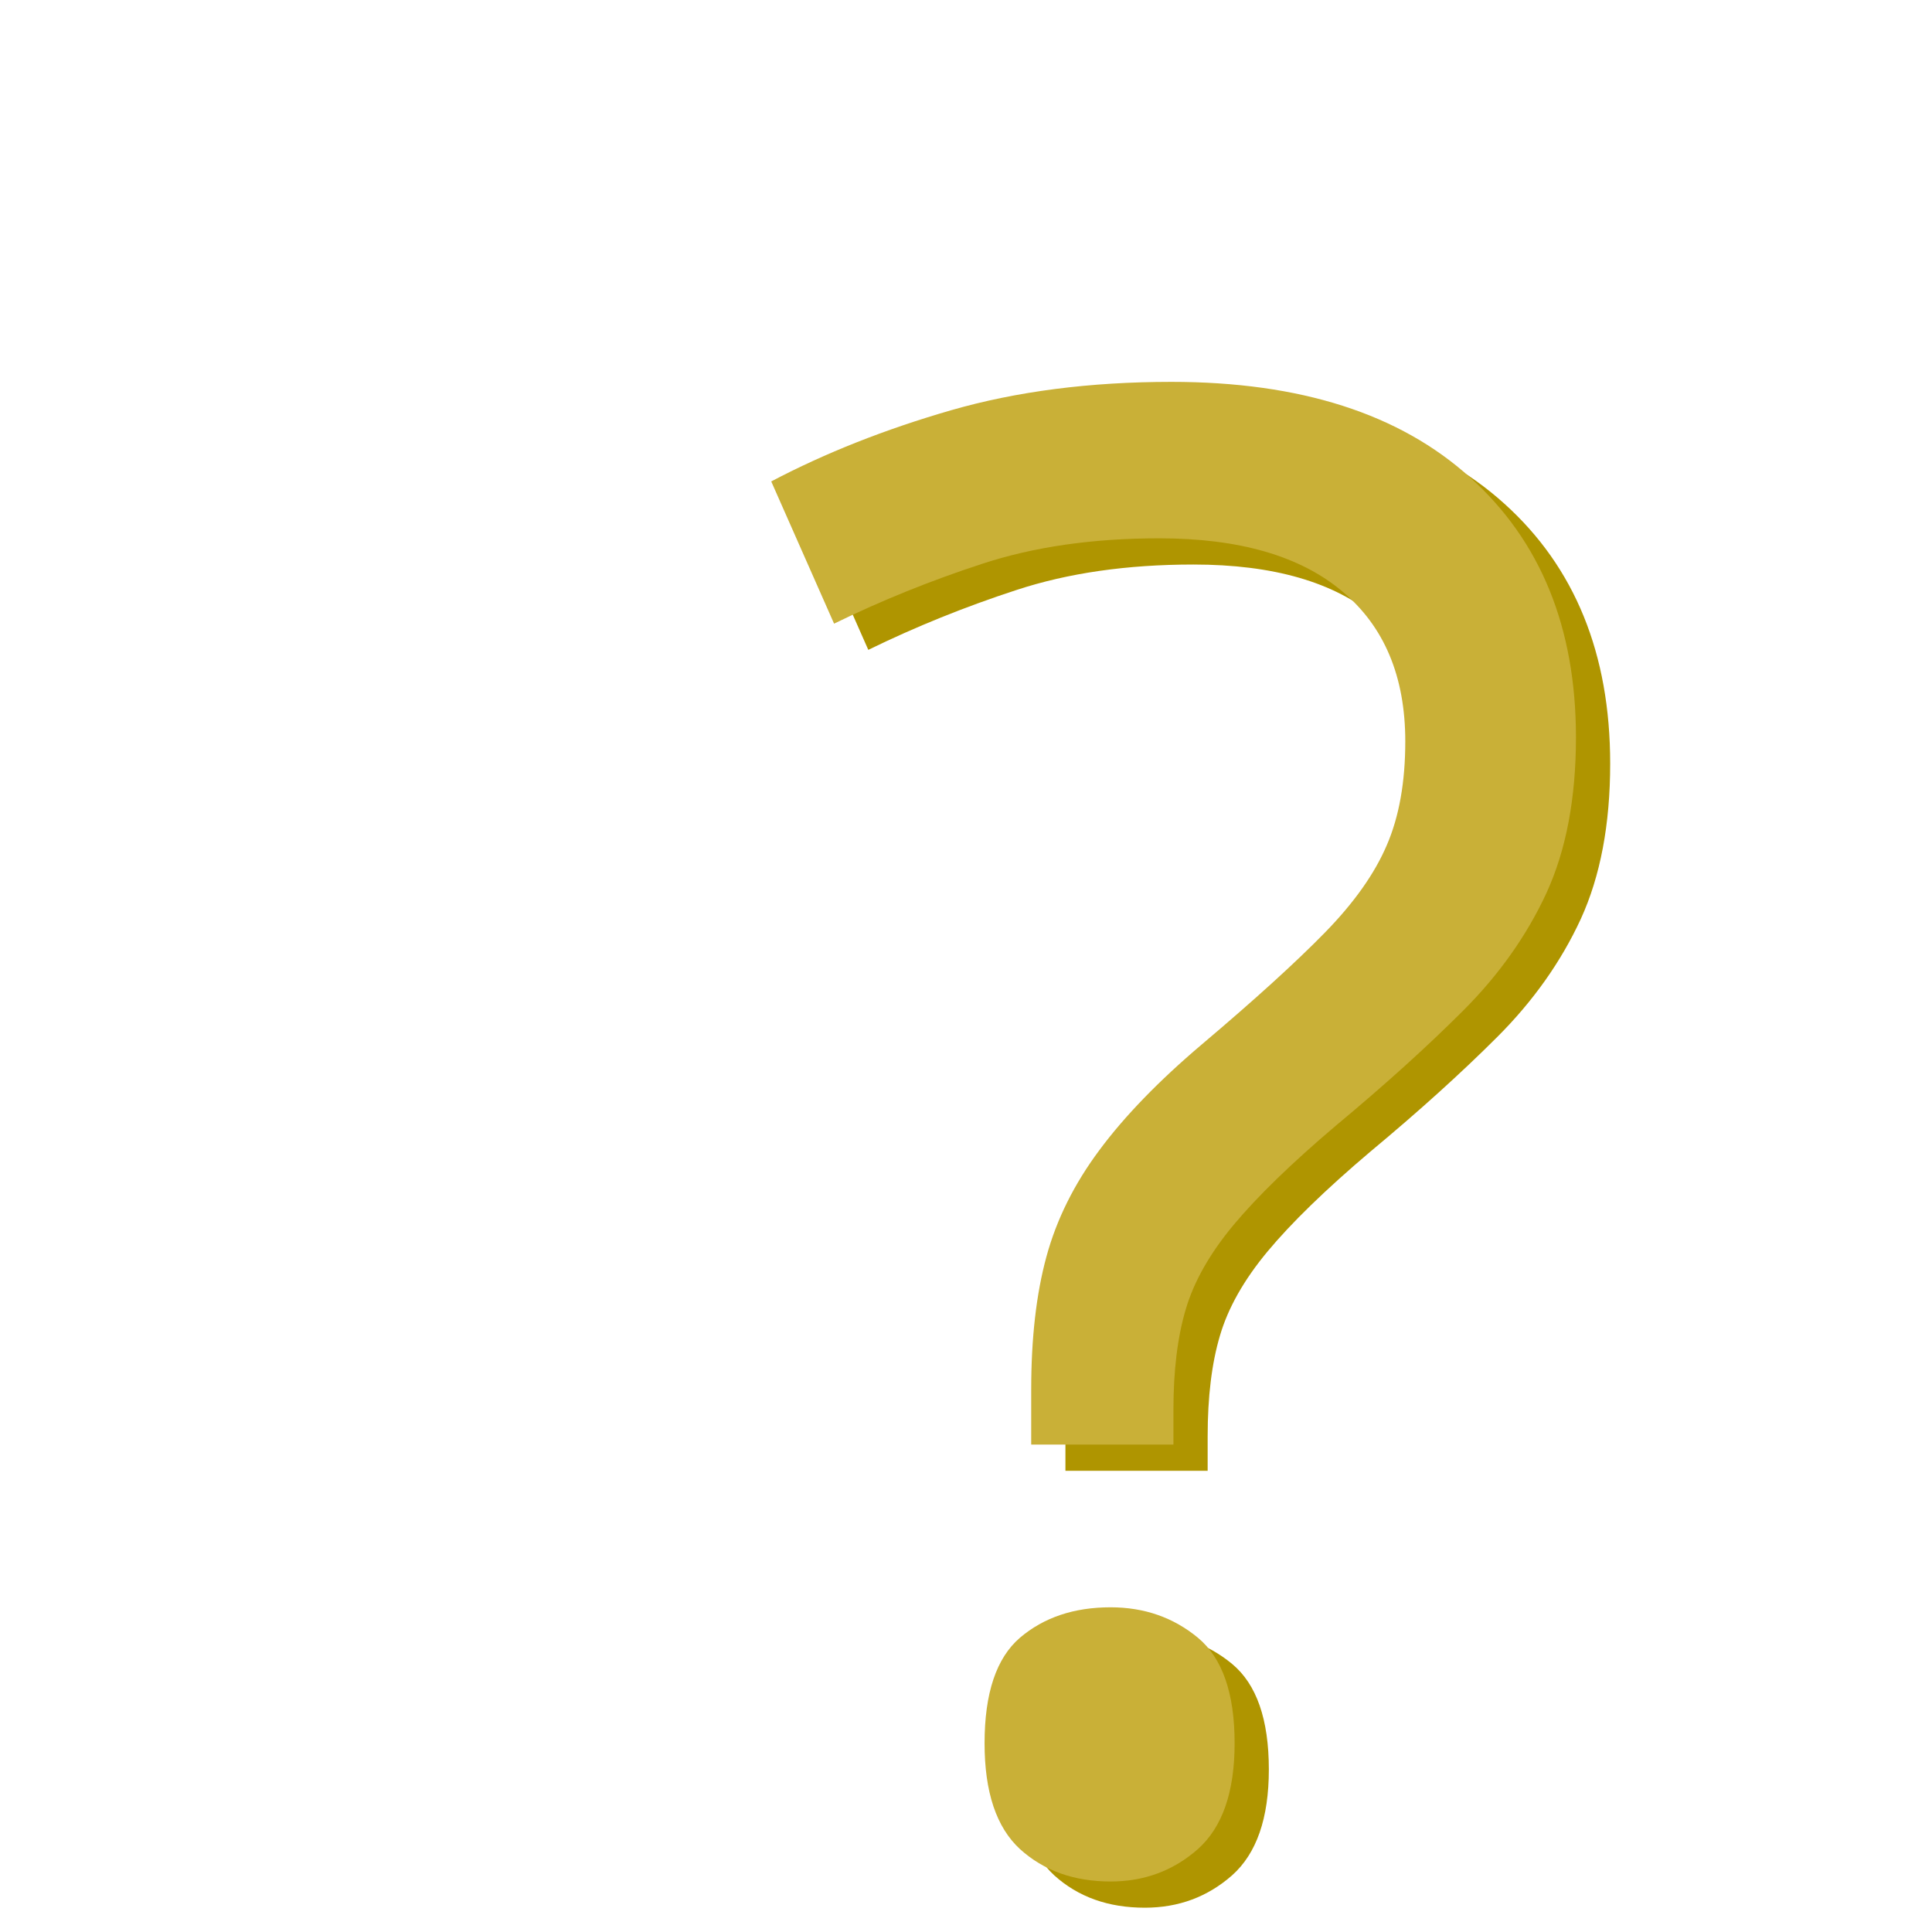
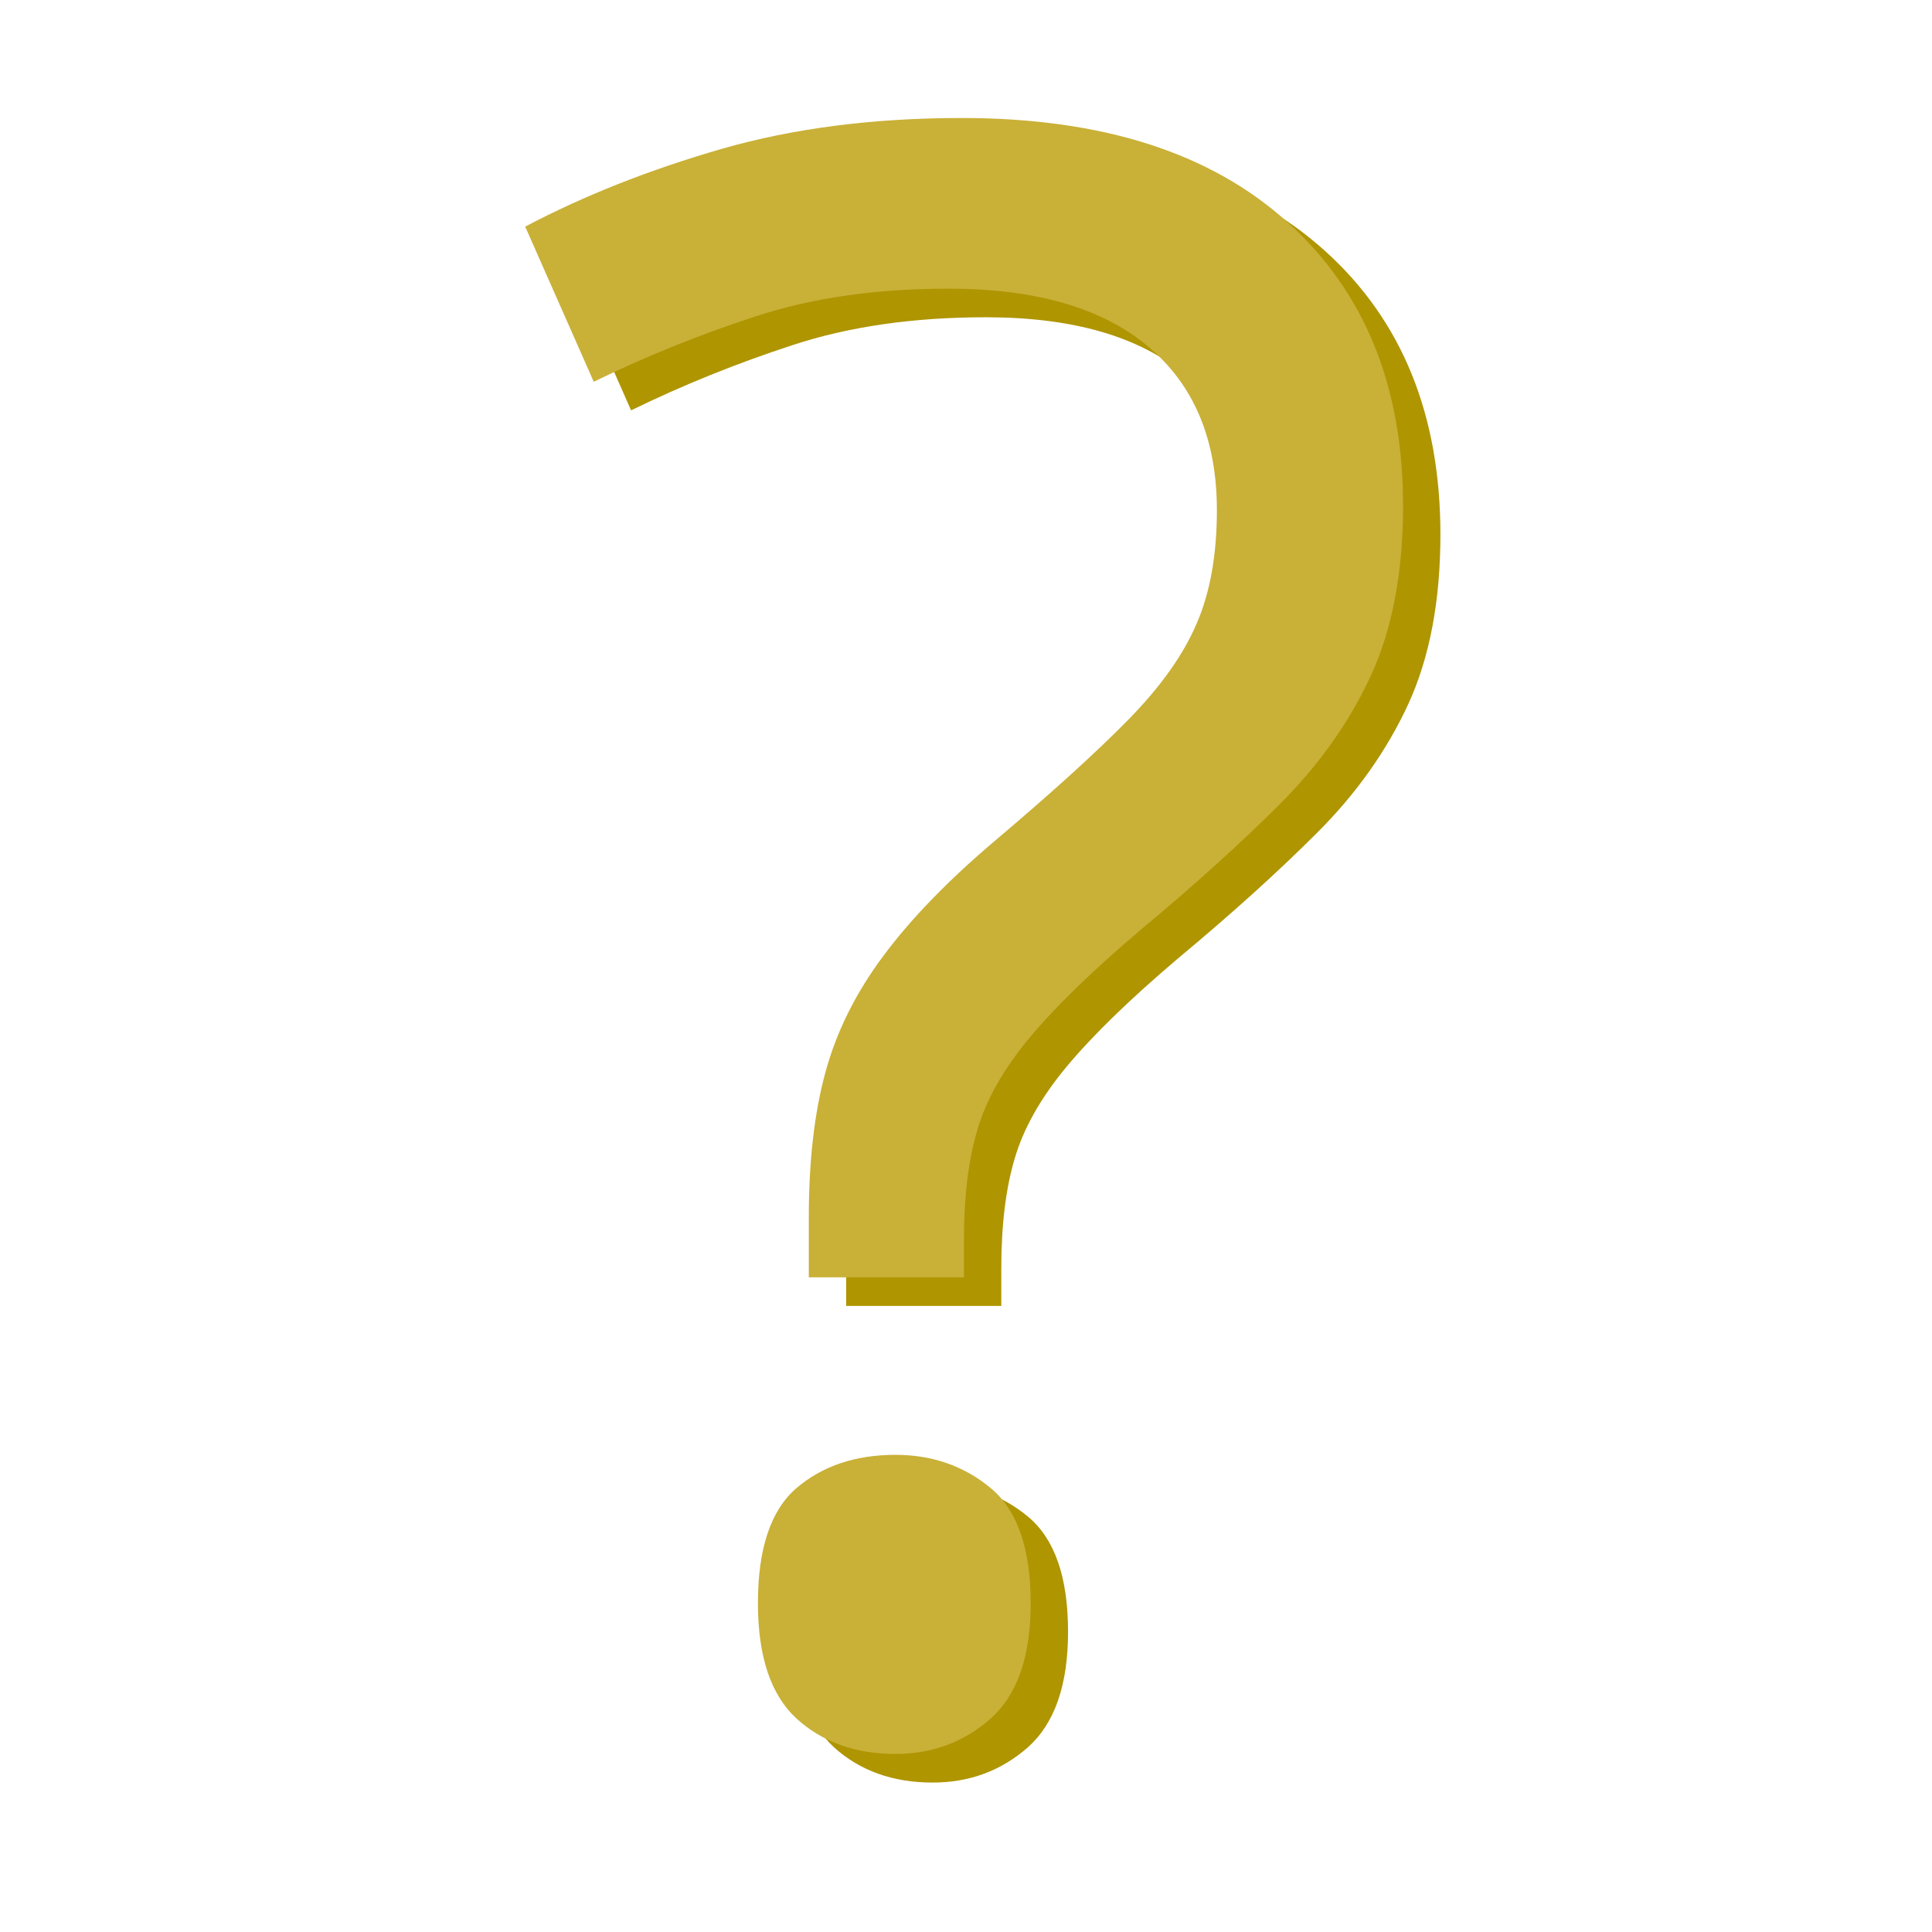
- <svg xmlns="http://www.w3.org/2000/svg" width="30mm" height="30mm" viewBox="-30 -22  100 120" version="1.1" id="svg5">
+ <svg xmlns="http://www.w3.org/2000/svg" width="30mm" height="30mm" viewBox="-17 -5 100 110" version="1.1" id="svg5">
  <defs id="defs2">
    <rect x="33.73" y="38.452" width="213.171" height="224.639" id="rect2752" />
    <rect x="33.73" y="38.452" width="213.171" height="224.639" id="rect2752-3" />
  </defs>
  <g id="layer1" transform="translate(-84.55789,-97.58795)">
    <text xml:space="preserve" transform="matrix(1.314787,0,0,1.314787,48.71782,28.01015)" id="text2750" style="font-style:normal;font-variant:normal;font-weight:normal;font-stretch:normal;font-size:96px;line-height:1.25;font-family:'Arial Rounded MT Bold';-inkscape-font-specification:'Arial Rounded MT Bold, ';white-space:pre;shape-inside:url(#rect2752);fill:#af9500;fill-opacity:1;stroke:none">
      <tspan x="33.73" y="124.962" id="tspan134568">?</tspan>
    </text>
    <text xml:space="preserve" transform="matrix(1.314787,0,0,1.314787,46.59194,26.38208)" id="text2750-7" style="font-style:normal;font-variant:normal;font-weight:normal;font-stretch:normal;font-size:96px;line-height:1.25;font-family:'Arial Rounded MT Bold';-inkscape-font-specification:'Arial Rounded MT Bold, ';white-space:pre;shape-inside:url(#rect2752-3);fill:#c9b037;fill-opacity:1;stroke:none">
      <tspan x="33.73" y="124.962" id="tspan134570">?</tspan>
    </text>
  </g>
</svg>
